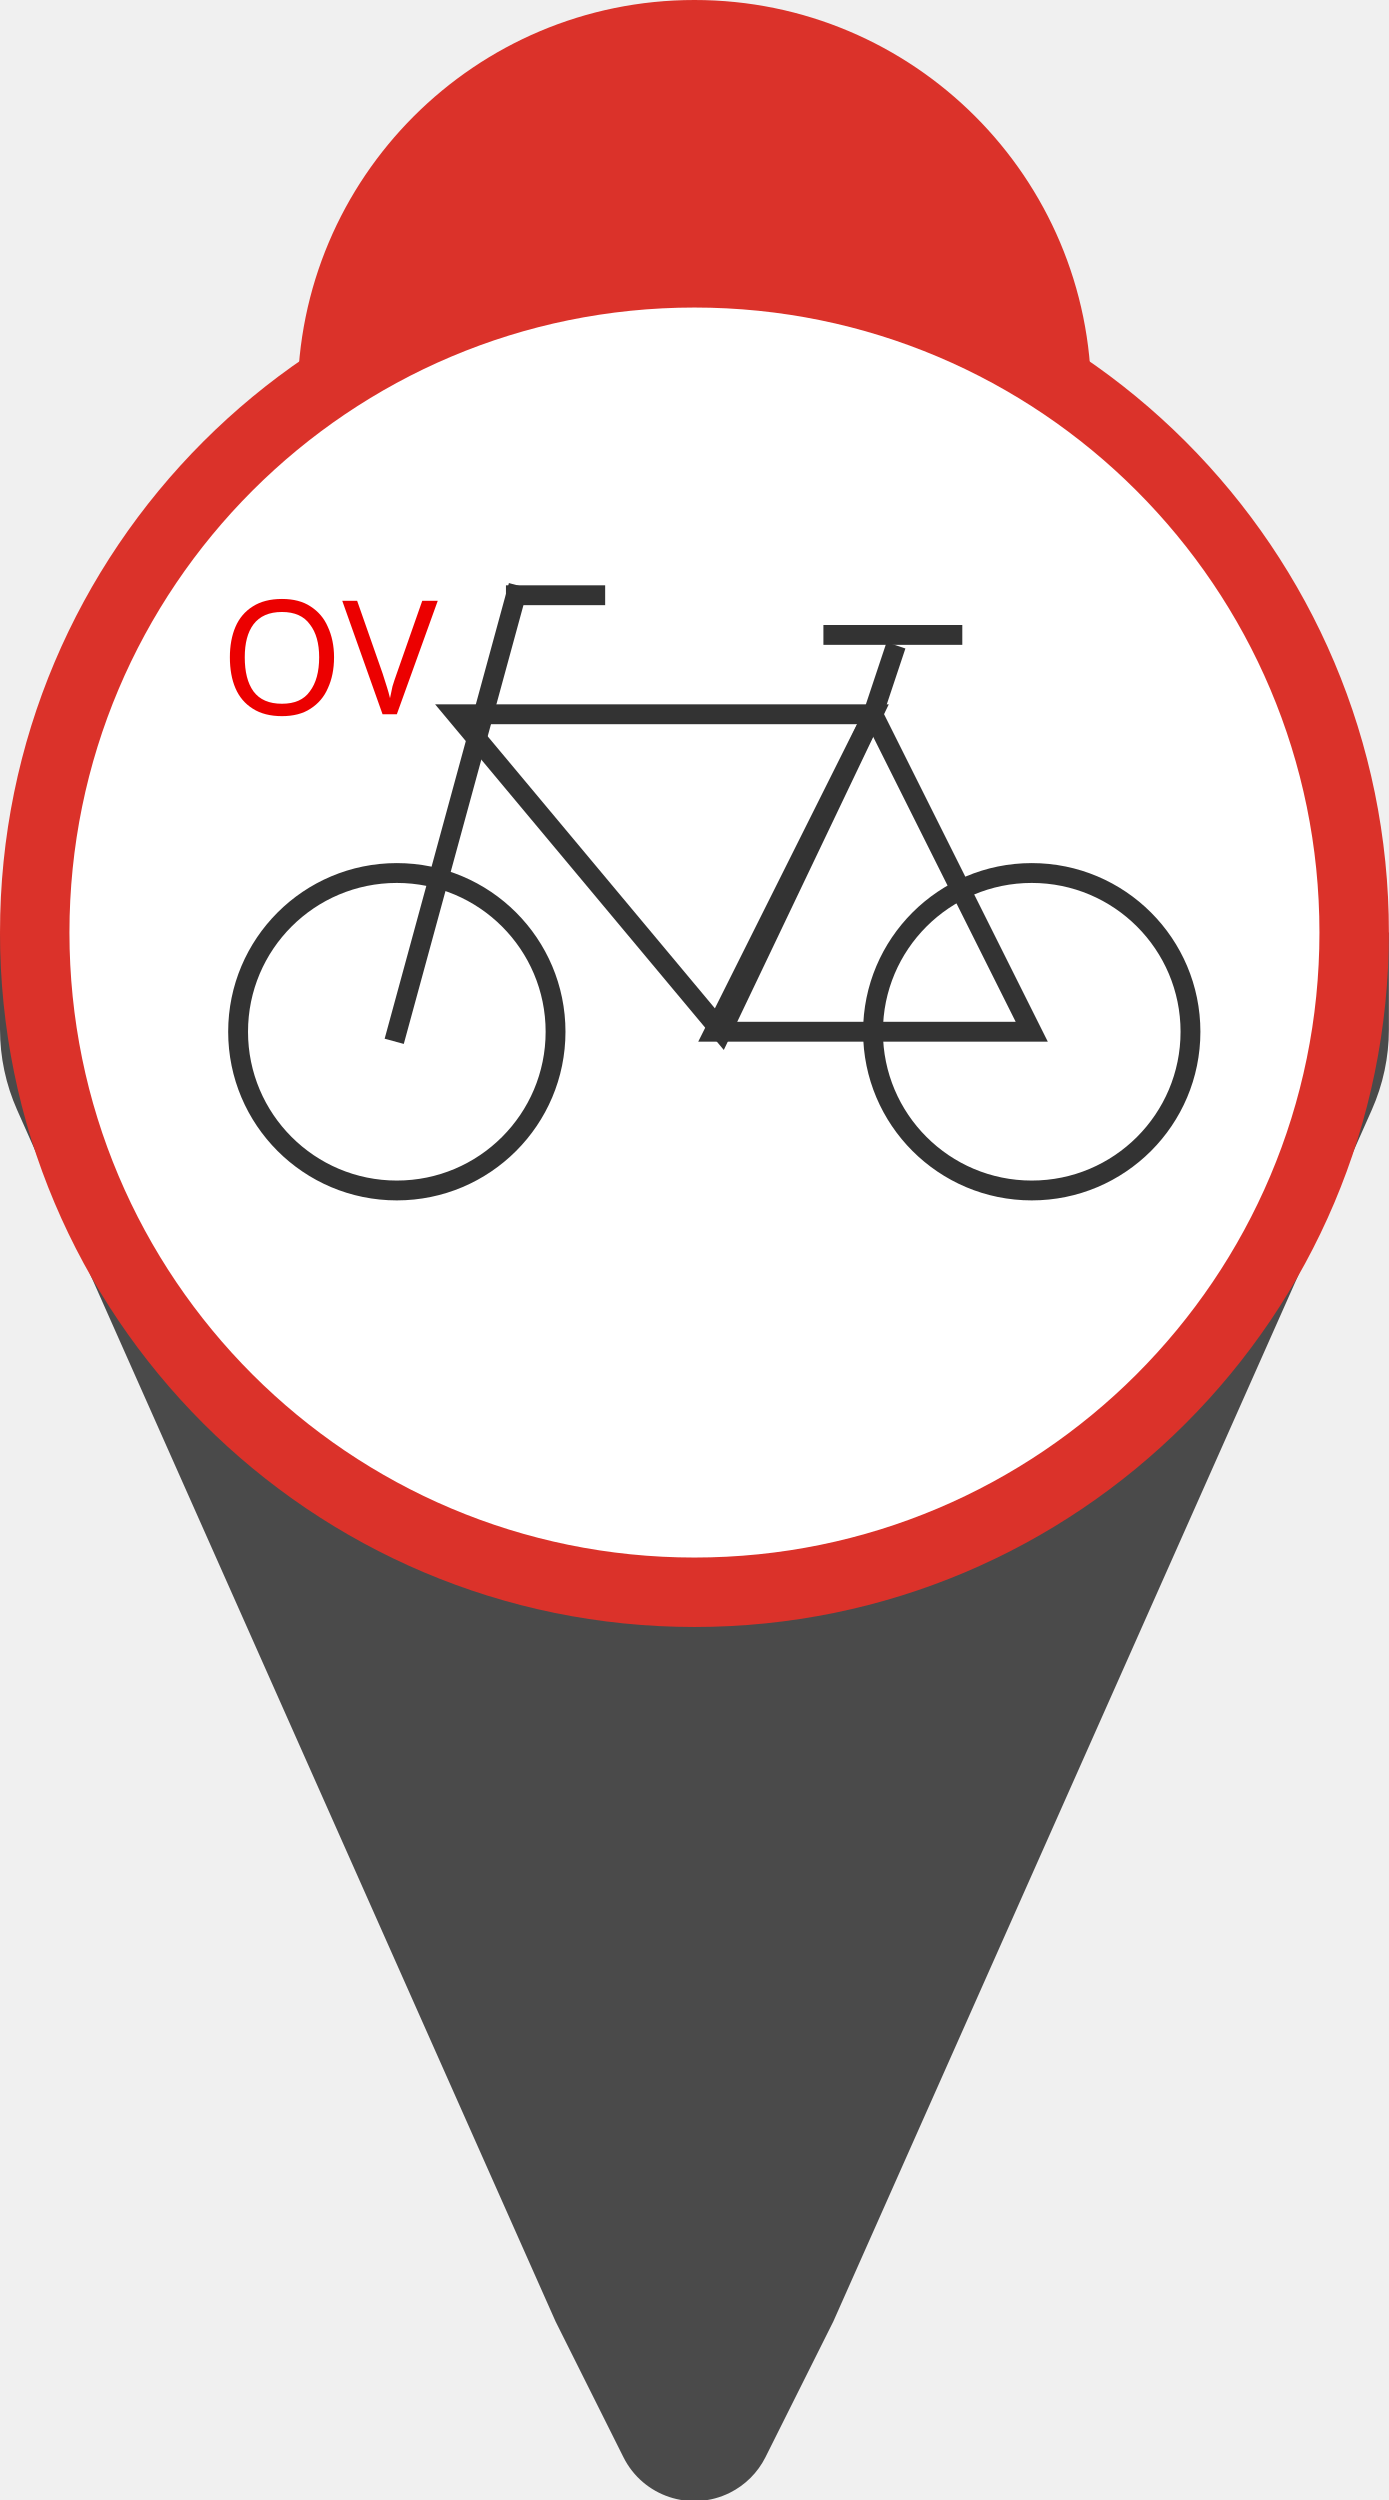
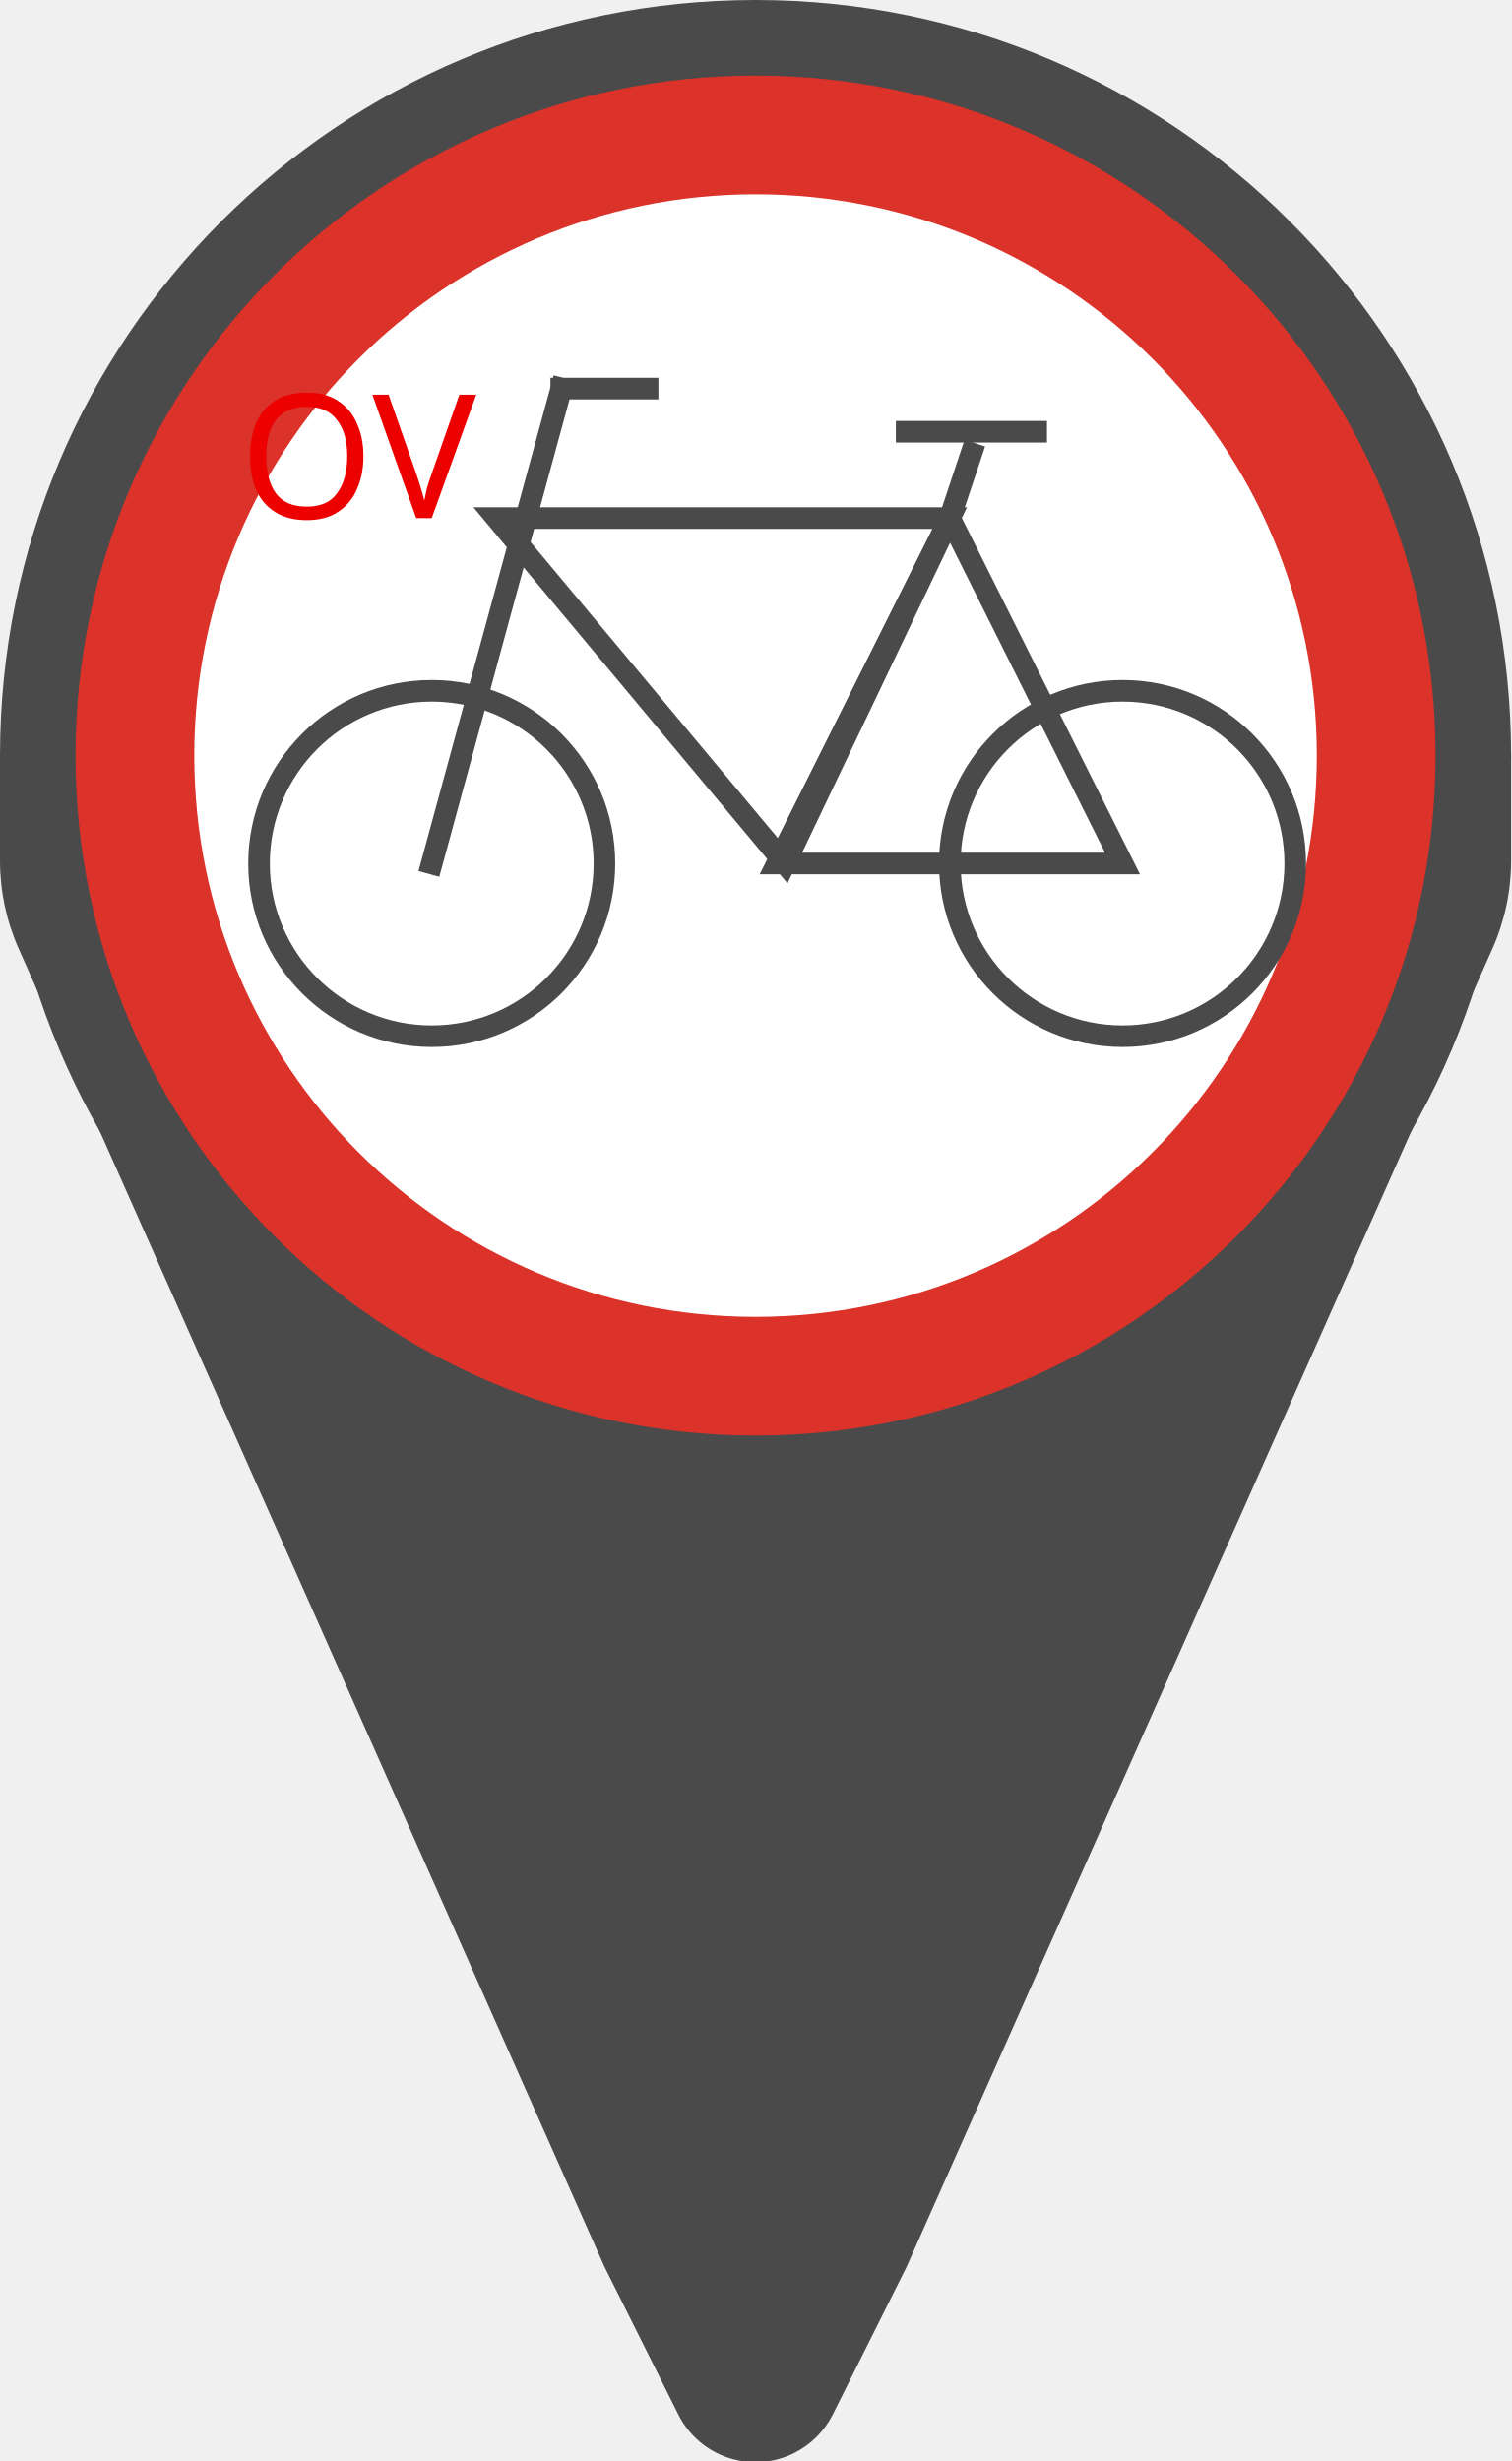
- <svg xmlns="http://www.w3.org/2000/svg" width="35px" height="63px" viewBox="0 0 35 63" version="1.1">
+ <svg xmlns="http://www.w3.org/2000/svg" width="35px" height="57px" viewBox="0 0 35 57" version="1.1">
  <defs />
  <g id="Page-1" stroke="none" stroke-width="1" fill="none" fill-rule="evenodd">
-     <g id="fiets_marker_none">
+     <g id="fiets_marker_plenty">
      <g id="Polygon" fill-rule="nonzero">
-         <path d="M19.289,24.606 L21,28.028 L34.569,58.559 C34.853,59.198 35,59.89 35,60.589 L35,63.028 L0,63.028 L0,60.589 C7.01975208e-15,59.89 0.147,59.198 0.431,58.559 L14,28.028 L15.711,24.606 C16.205,23.618 17.406,23.218 18.394,23.712 C18.781,23.905 19.095,24.219 19.289,24.606 Z" id="Triangle-3" fill="#4A4A4A" transform="translate(17.5, 43.26415) scale(-1, 1) rotate(-180) translate(-17.5, -43.26415) " />
-         <circle id="Oval-8" fill="#DB322A" cx="17.5" cy="23.5" r="17.5" />
-         <circle id="Oval-81" fill="#DB322A" cx="17.5" cy="10" r="10" />
-         <circle id="Oval-9" fill="#FFFFFF" cx="17.5" cy="23.5" r="15.75" />
+         <path d="M19.289,18.606 L21,22.028 L34.569,52.559 C34.853,53.198 35,53.89 35,54.589 L35,57.028 L0,57.028 L0,54.589 C7.01975208e-15,53.89 0.147,53.198 0.431,52.559 L14,22.028 L15.711,18.606 C16.205,17.618 17.406,17.218 18.394,17.712 C18.781,17.905 19.095,18.219 19.289,18.606 Z" id="Triangle-3" fill="#4A4A4A" transform="translate(17.5, 37.26415) scale(-1, 1) rotate(-180) translate(-17.5, -37.26415) " />
+         <circle id="Oval-8" fill="#4A4A4A" cx="17.5" cy="17.5" r="17.5" />
+         <circle id="Oval-9" fill="#DB322A" cx="17.5" cy="17.5" r="15.75" />
+         <circle id="Oval-9" fill="#FFFFFF" cx="17.5" cy="17.5" r="13" />
      </g>
-       <g id="Fiets" transform="translate(6, 15)" stroke="#333333" stroke-width="0.5">
+       <g id="Fiets" transform="translate(6, 9)" stroke="#4A4A4A" stroke-width="0.5">
        <path d="M15,1 L18,1" id="Line-4" stroke-linecap="square" />
        <path d="M16.5,1.5 L16,3" id="Line-3" stroke-linecap="square" />
        <polygon id="Triangle-2" transform="translate(10.75, 7) scale(-1, 1) rotate(-180) translate(-10.75, -7) " points="12.182 3 16 11 5.5 11" />
        <path d="M4,11 L7,0" id="Line" stroke-linecap="square" />
        <path d="M7,0 L9,0" id="Line-2" stroke-linecap="square" />
        <polygon id="Triangle" points="16 3 20 11 12 11" />
        <circle id="Oval-3" cx="4" cy="11" r="4" />
        <circle id="Oval-3" cx="20" cy="11" r="4" />
      </g>
      <text id="OV" fill="#EC0000" font-family="AvenirNext-Regular, Avenir Next" font-size="4" font-weight="normal">
-         <tspan x="5.542" y="18">OV</tspan>
+         <tspan x="5.542" y="12">OV</tspan>
      </text>
    </g>
  </g>
</svg>
